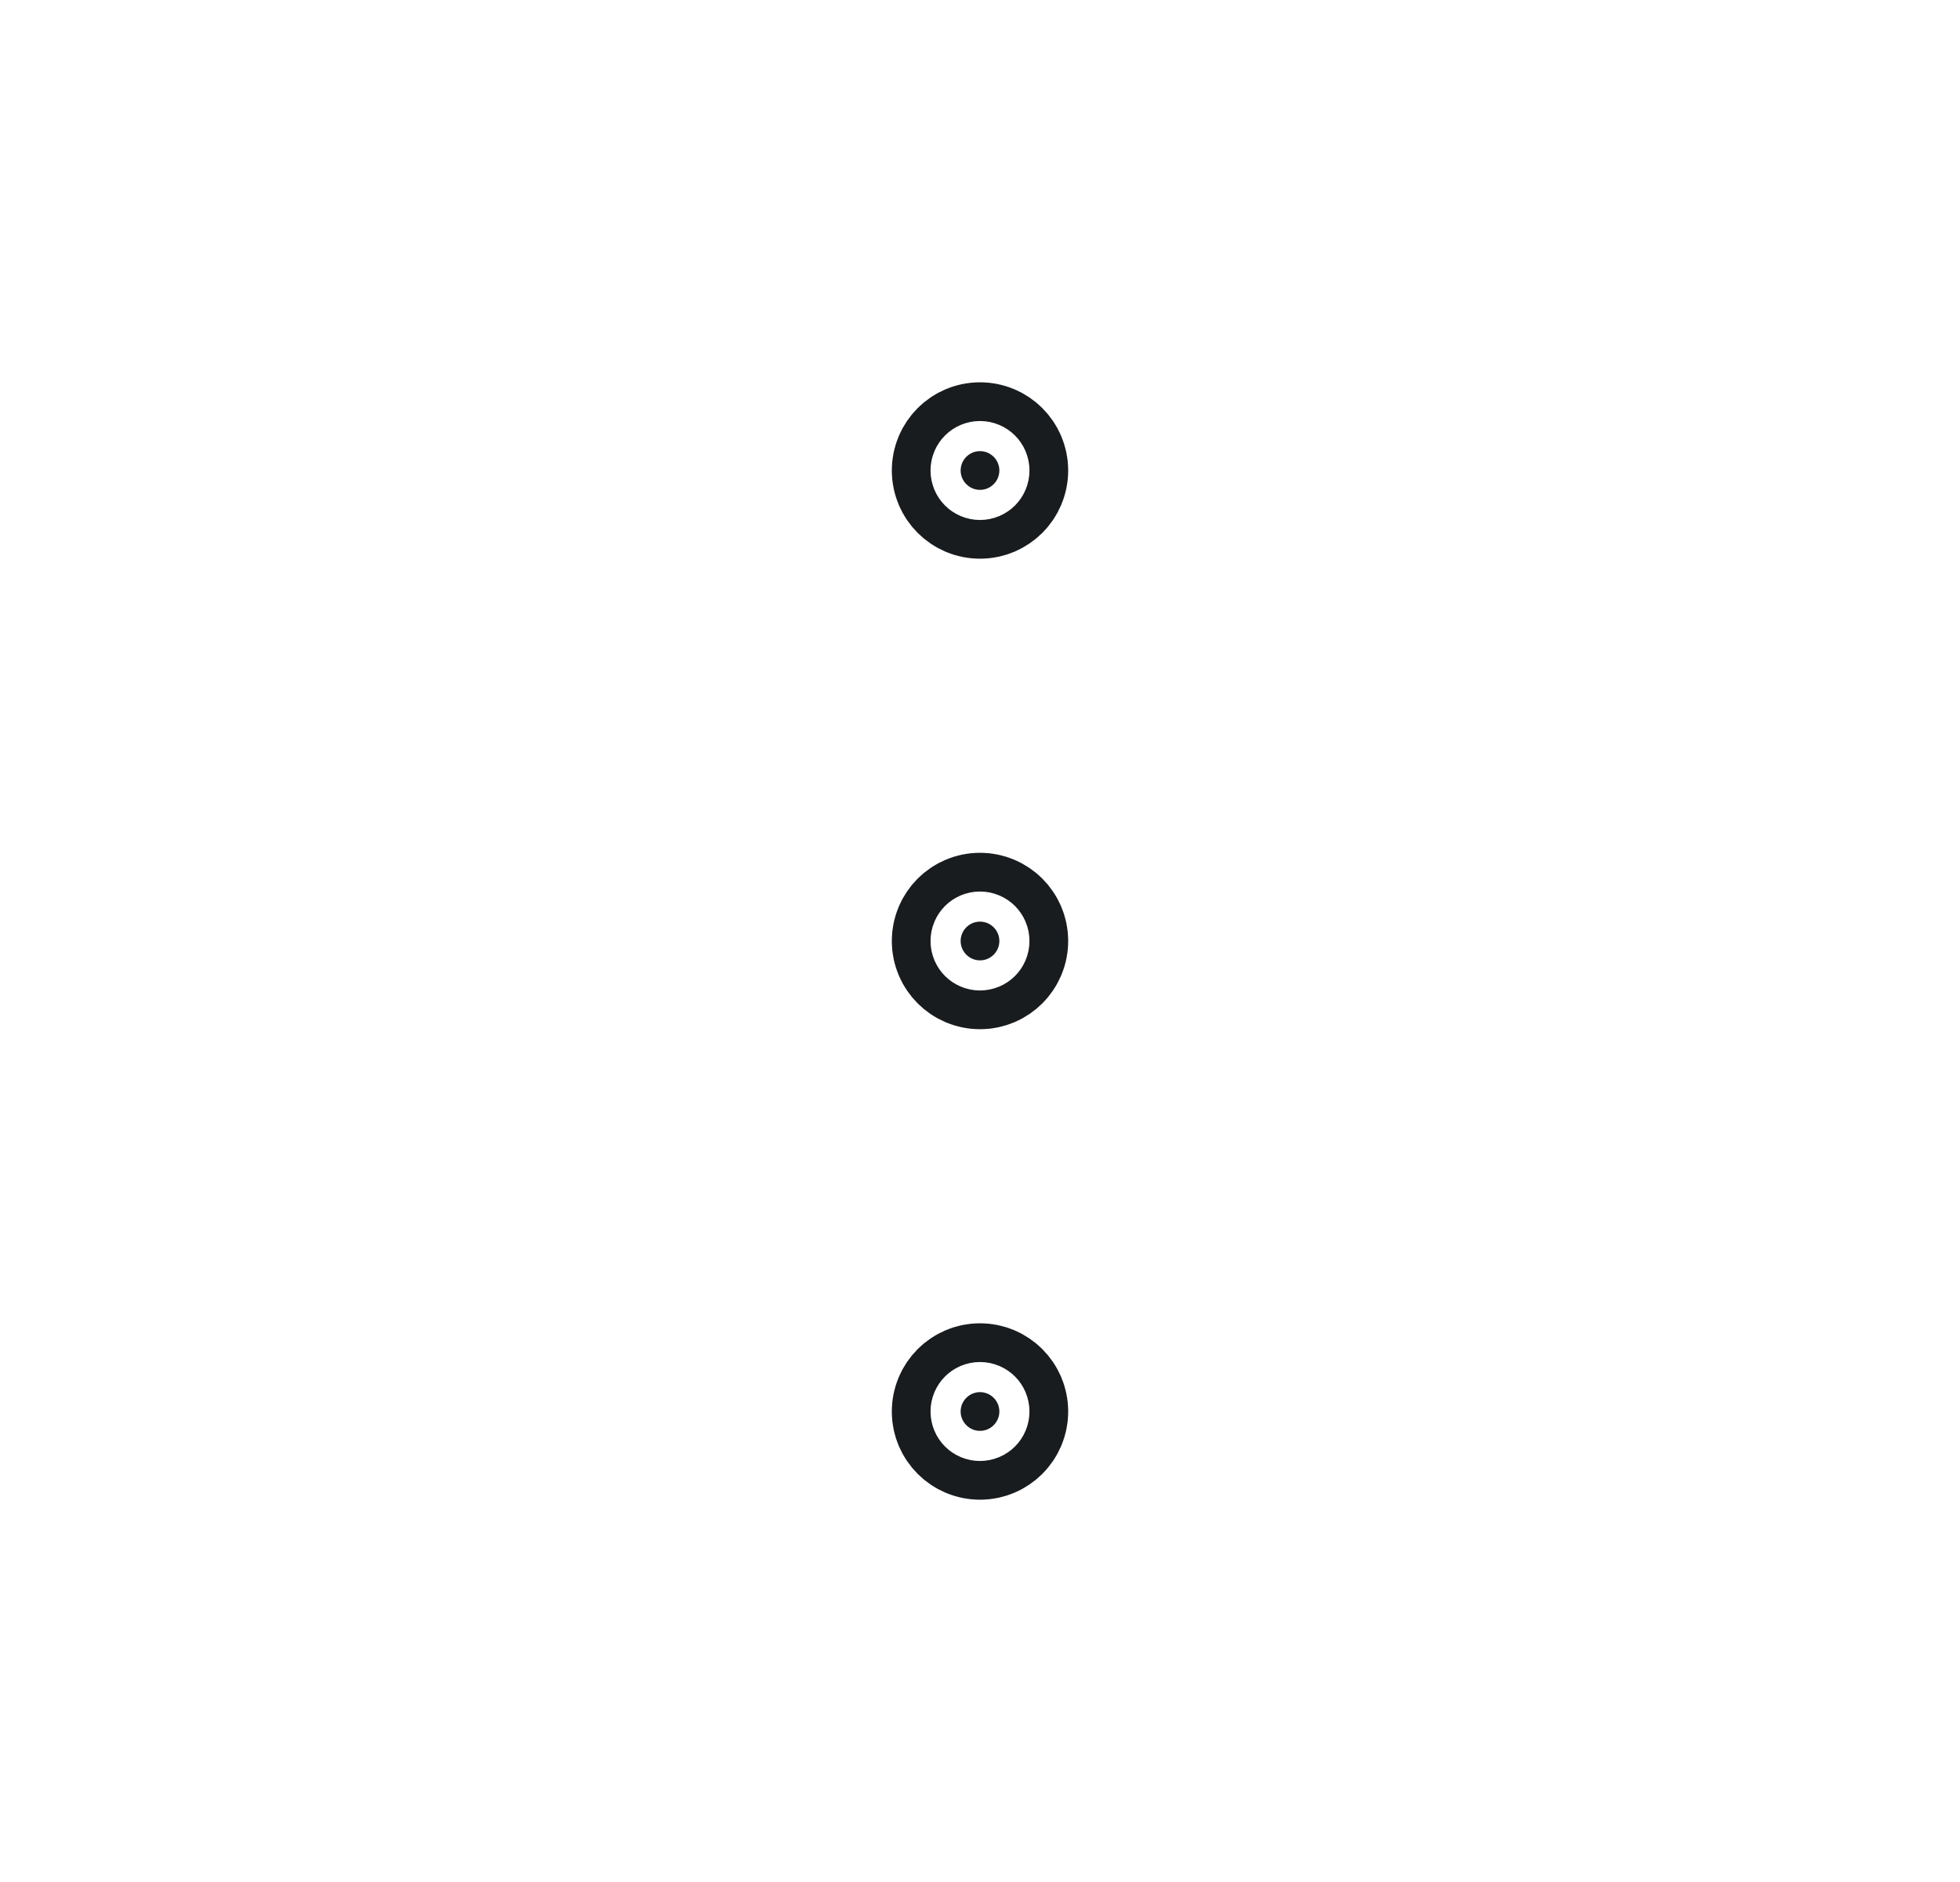
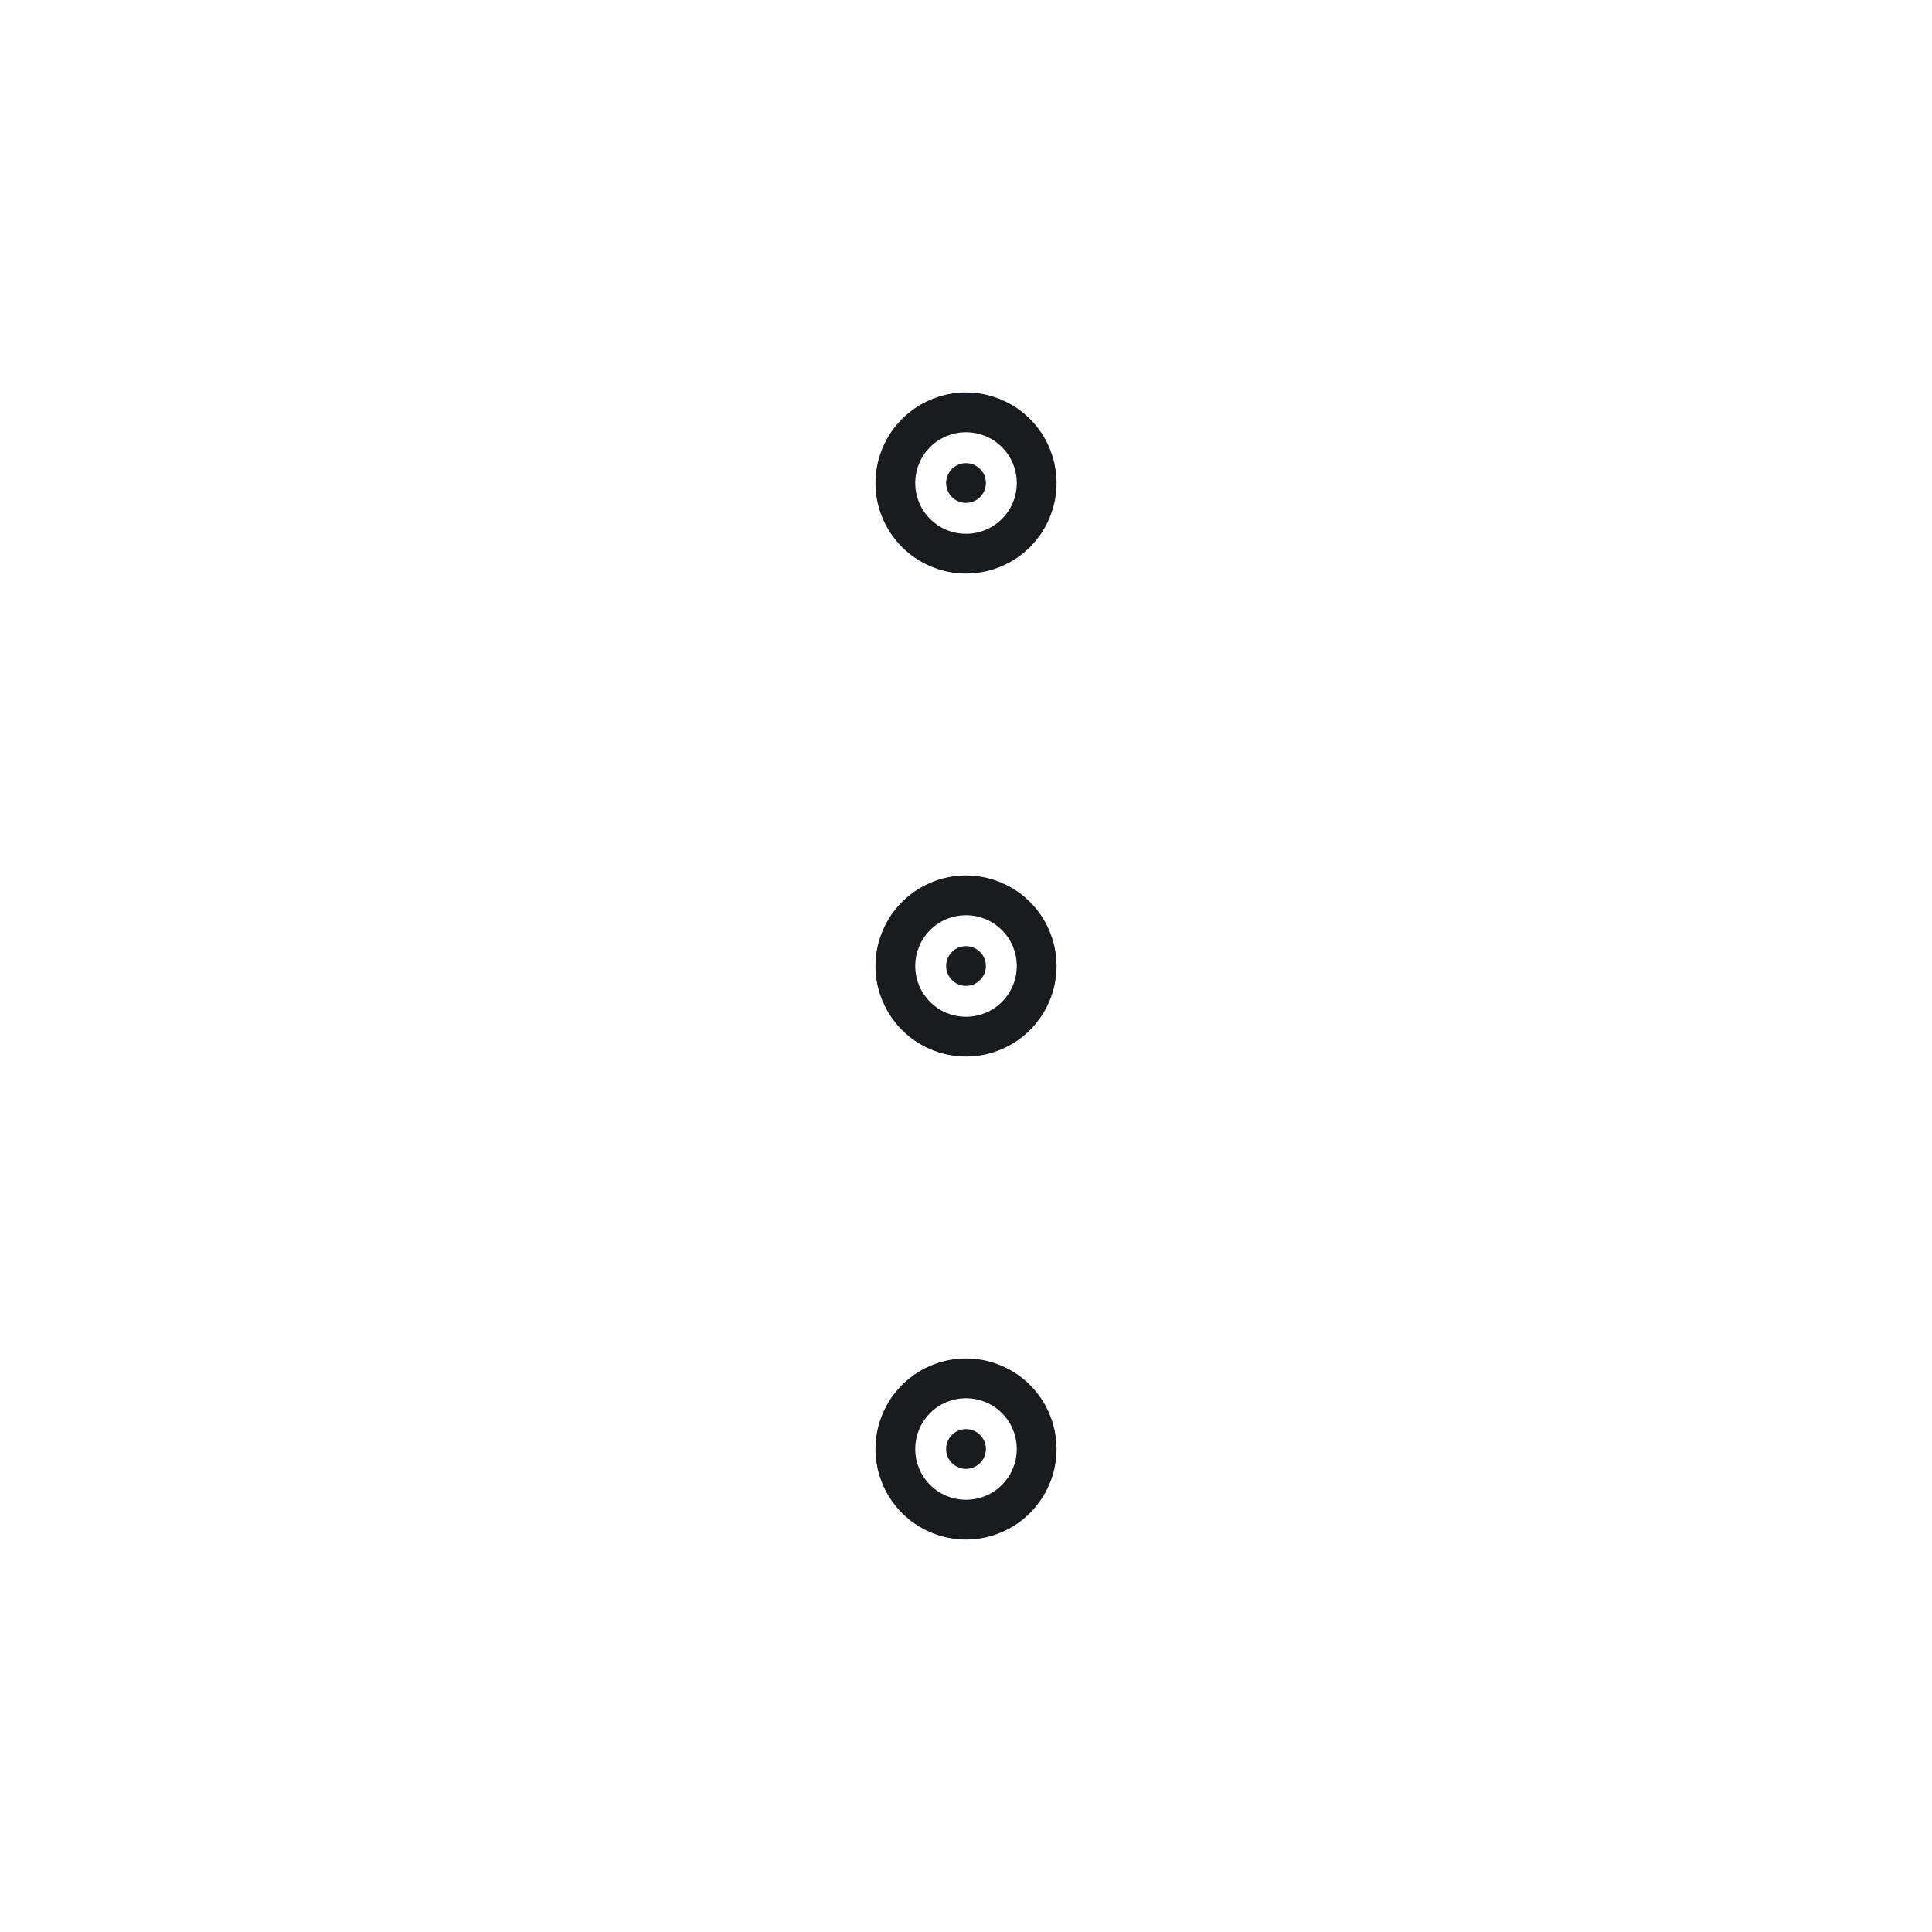
- <svg xmlns="http://www.w3.org/2000/svg" width="25" height="24" viewBox="0 0 25 24" fill="none">
-   <path d="M12.5 11.753C12.636 11.753 12.747 11.864 12.747 12C12.747 12.136 12.636 12.247 12.5 12.247C12.364 12.247 12.253 12.136 12.253 12C12.253 11.864 12.364 11.753 12.5 11.753Z" fill="#191C1F" stroke="#191C1F" stroke-width="1.756" />
-   <path d="M12.5 5.753C12.636 5.753 12.747 5.864 12.747 6C12.747 6.136 12.636 6.247 12.5 6.247C12.364 6.247 12.253 6.136 12.253 6C12.253 5.864 12.364 5.753 12.5 5.753Z" fill="#191C1F" stroke="#191C1F" stroke-width="1.756" />
-   <path d="M12.5 17.753C12.636 17.753 12.747 17.864 12.747 18C12.747 18.136 12.636 18.247 12.5 18.247C12.364 18.247 12.253 18.136 12.253 18C12.253 17.864 12.364 17.753 12.5 17.753Z" fill="#191C1F" stroke="#191C1F" stroke-width="1.756" />
+ <svg xmlns="http://www.w3.org/2000/svg" width="24" height="24" viewBox="0 0 24 24" fill="none">
+   <path d="M12 11.753C12.136 11.753 12.247 11.864 12.247 12C12.247 12.136 12.136 12.247 12 12.247C11.864 12.247 11.753 12.136 11.753 12C11.753 11.864 11.864 11.753 12 11.753Z" fill="#191C1F" stroke="#191C1F" stroke-width="1.756" />
+   <path d="M12 5.753C12.136 5.753 12.247 5.864 12.247 6C12.247 6.136 12.136 6.247 12 6.247C11.864 6.247 11.753 6.136 11.753 6C11.753 5.864 11.864 5.753 12 5.753Z" fill="#191C1F" stroke="#191C1F" stroke-width="1.756" />
+   <path d="M12 17.753C12.136 17.753 12.247 17.864 12.247 18C12.247 18.136 12.136 18.247 12 18.247C11.864 18.247 11.753 18.136 11.753 18C11.753 17.864 11.864 17.753 12 17.753Z" fill="#191C1F" stroke="#191C1F" stroke-width="1.756" />
</svg>
